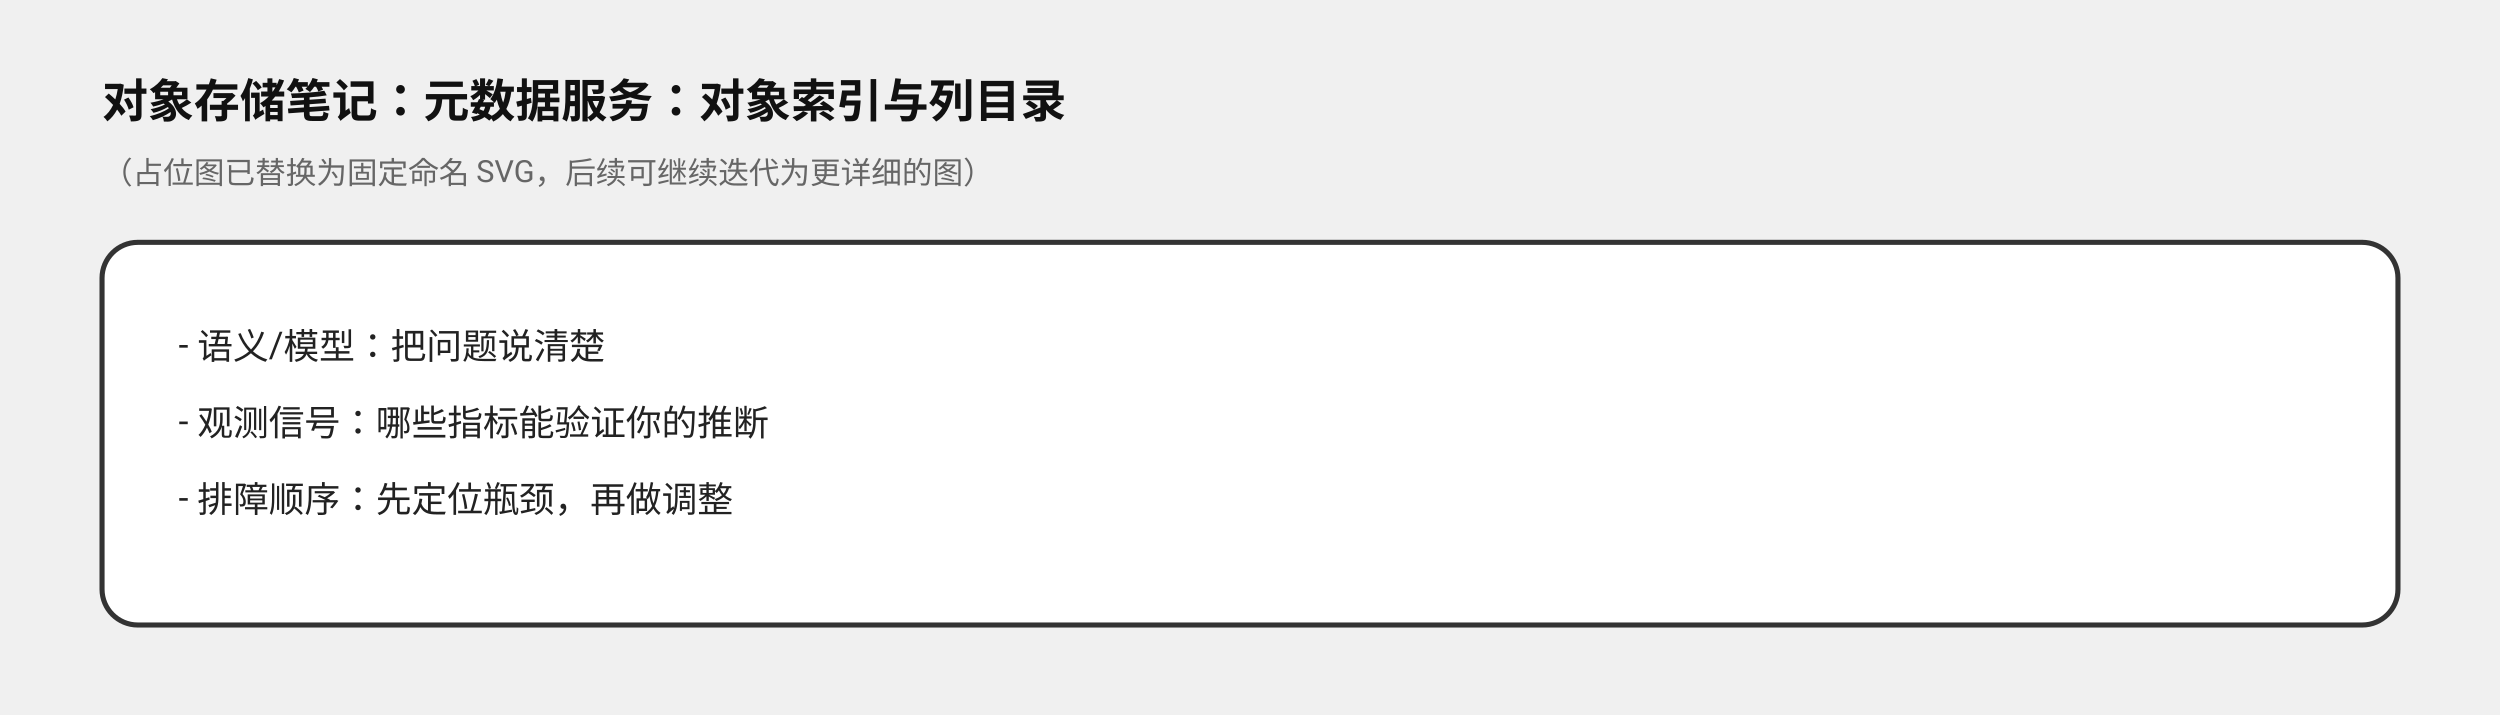
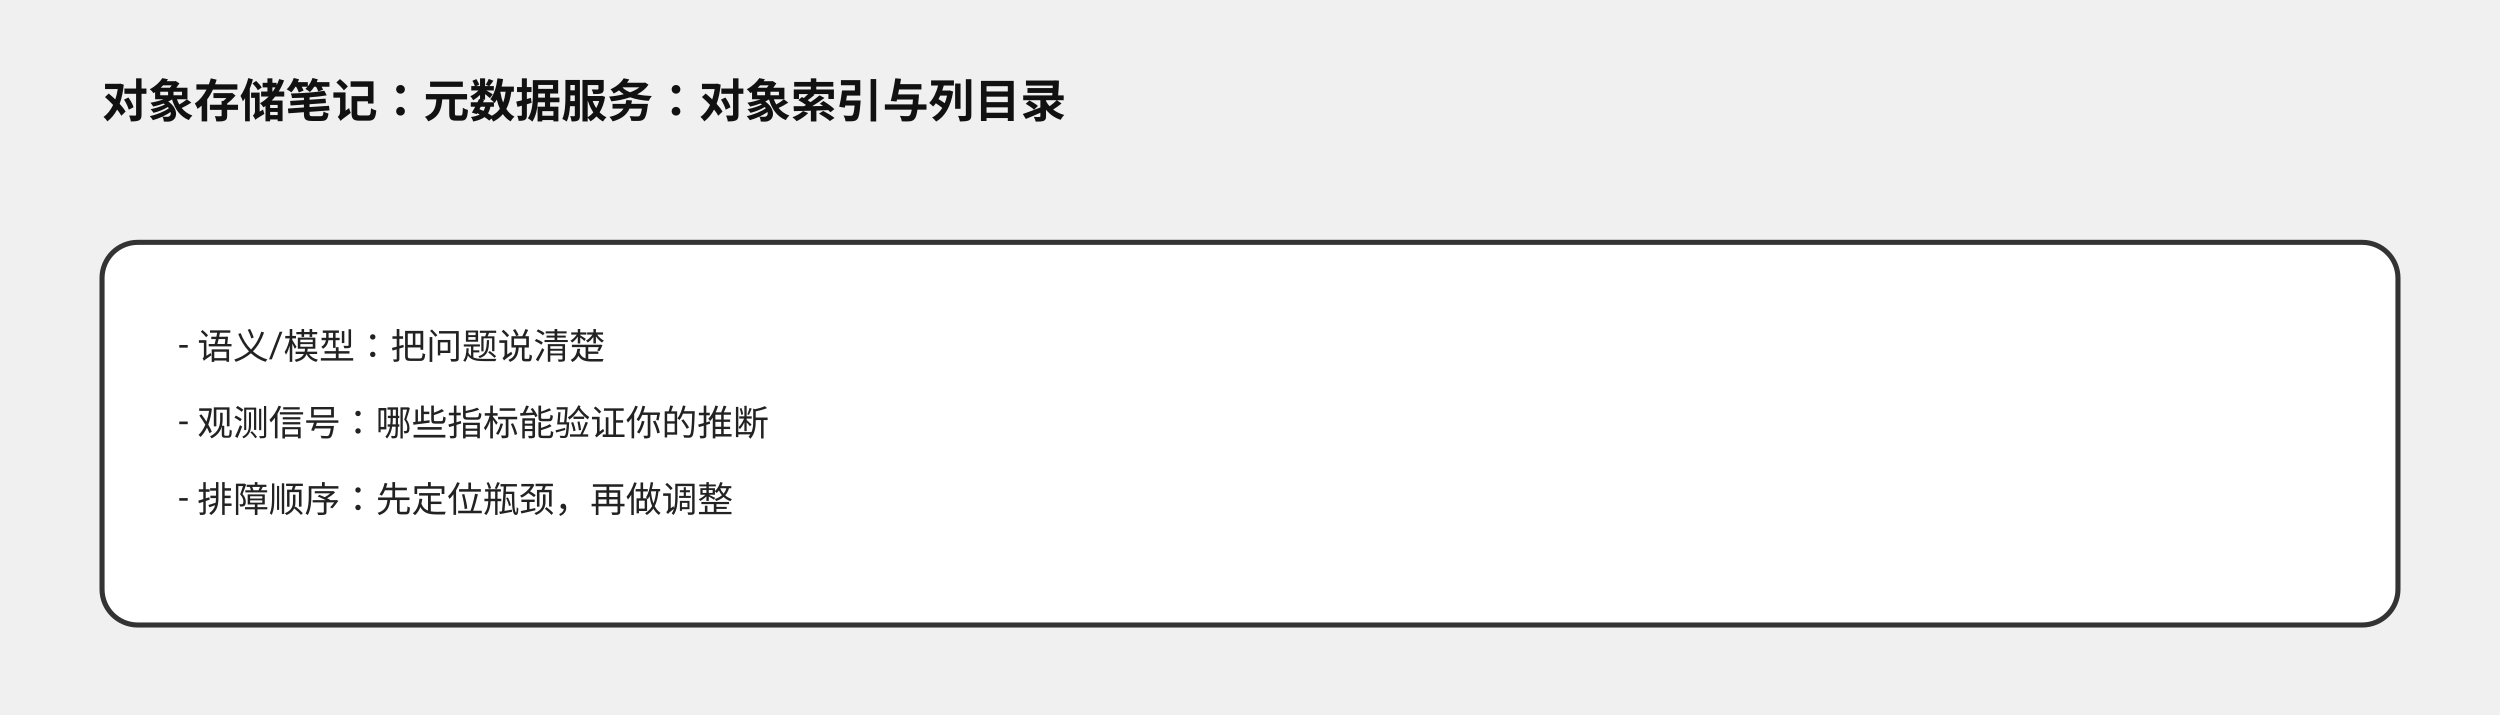
<svg xmlns="http://www.w3.org/2000/svg" viewBox="0 0 980 280">
  <defs>
    <style>
      .box{fill:#fff;stroke:#333;stroke-width:2;rx:14}
      .title{font:700 18px -apple-system,BlinkMacSystemFont,"Segoe UI",Roboto,Arial;fill:#111}
      .muted{font:12px -apple-system,BlinkMacSystemFont,"Segoe UI",Roboto,Arial;fill:#666}
      .t{font:14px -apple-system,BlinkMacSystemFont,"Segoe UI",Roboto,Arial;fill:#222}
    </style>
  </defs>
  <text class="title" x="40" y="46">对象存储笔记：元数据服务：对象索引与列目录</text>
-   <text class="muted" x="40" y="72">（占位图已替换为固定命名 SVG，后续可继续迭代为更详细的图）</text>
  <rect class="box" x="40" y="95" width="900" height="150" />
  <text class="t" x="70" y="140">- 语义/模型：把问题说清楚</text>
  <text class="t" x="70" y="170">- 观测信号：哪些指标能验证你的推断</text>
  <text class="t" x="70" y="200">- 排障顺序：先定位瓶颈，再做调整</text>
</svg>
